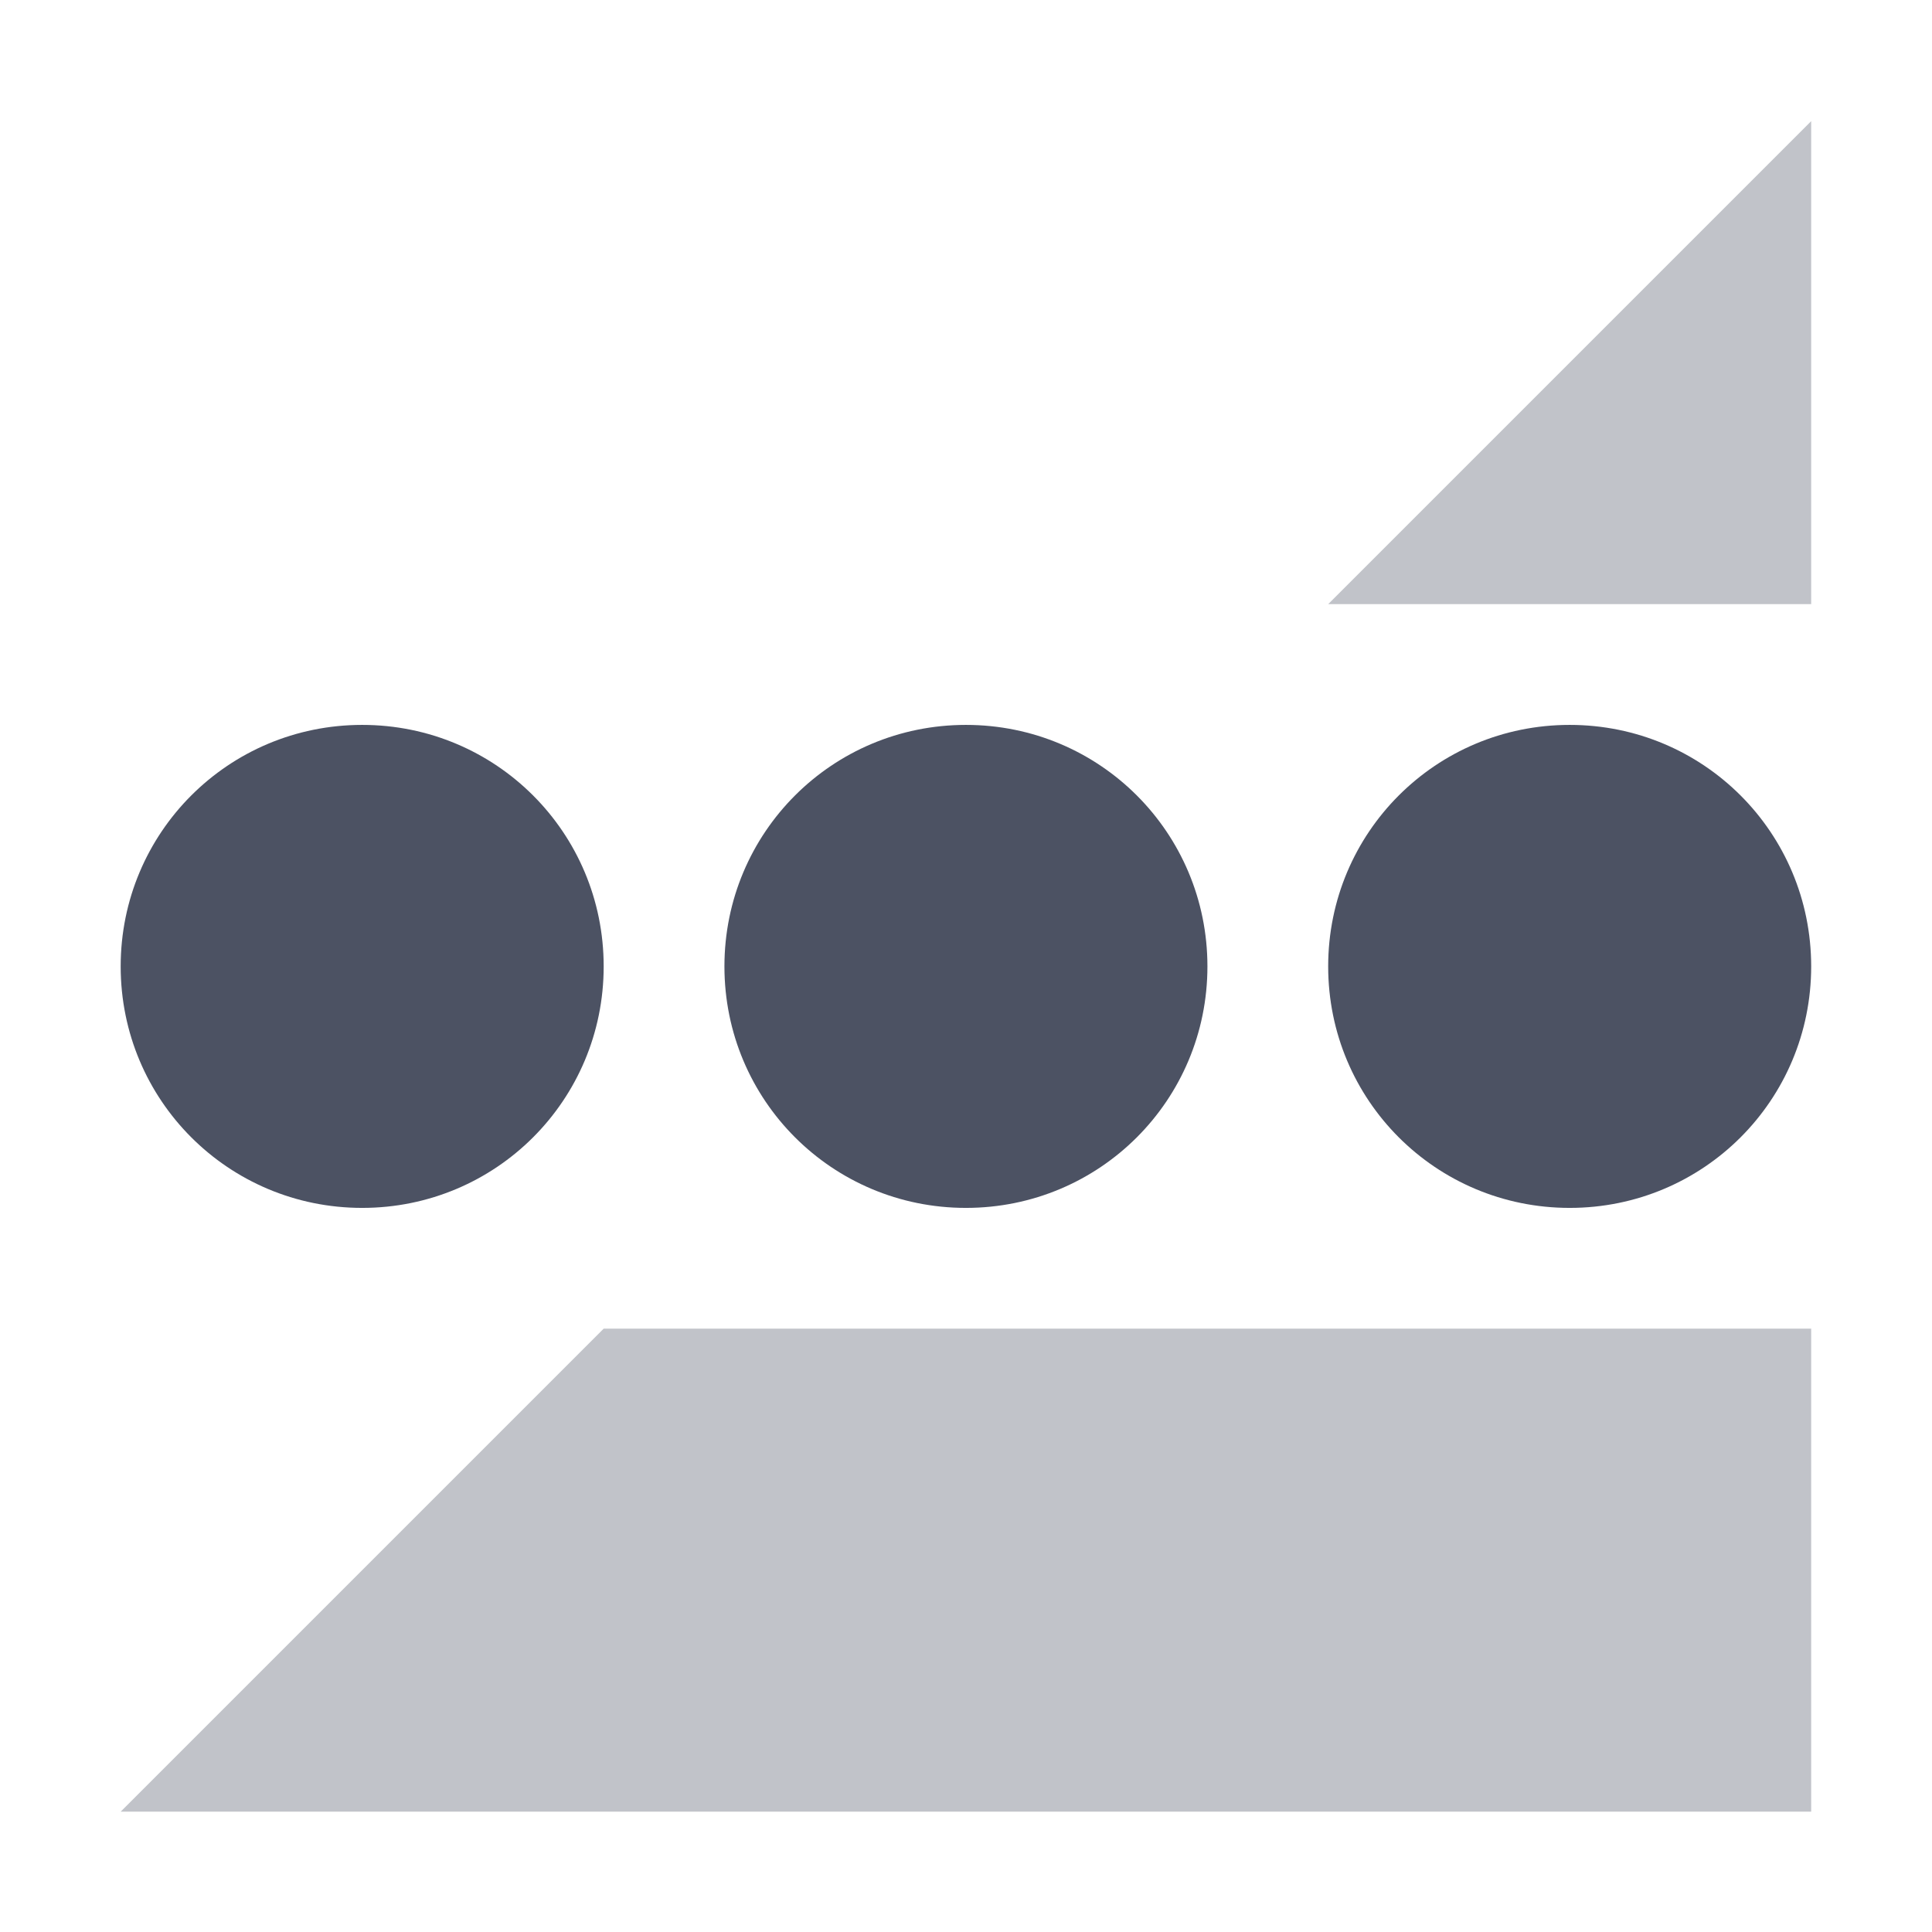
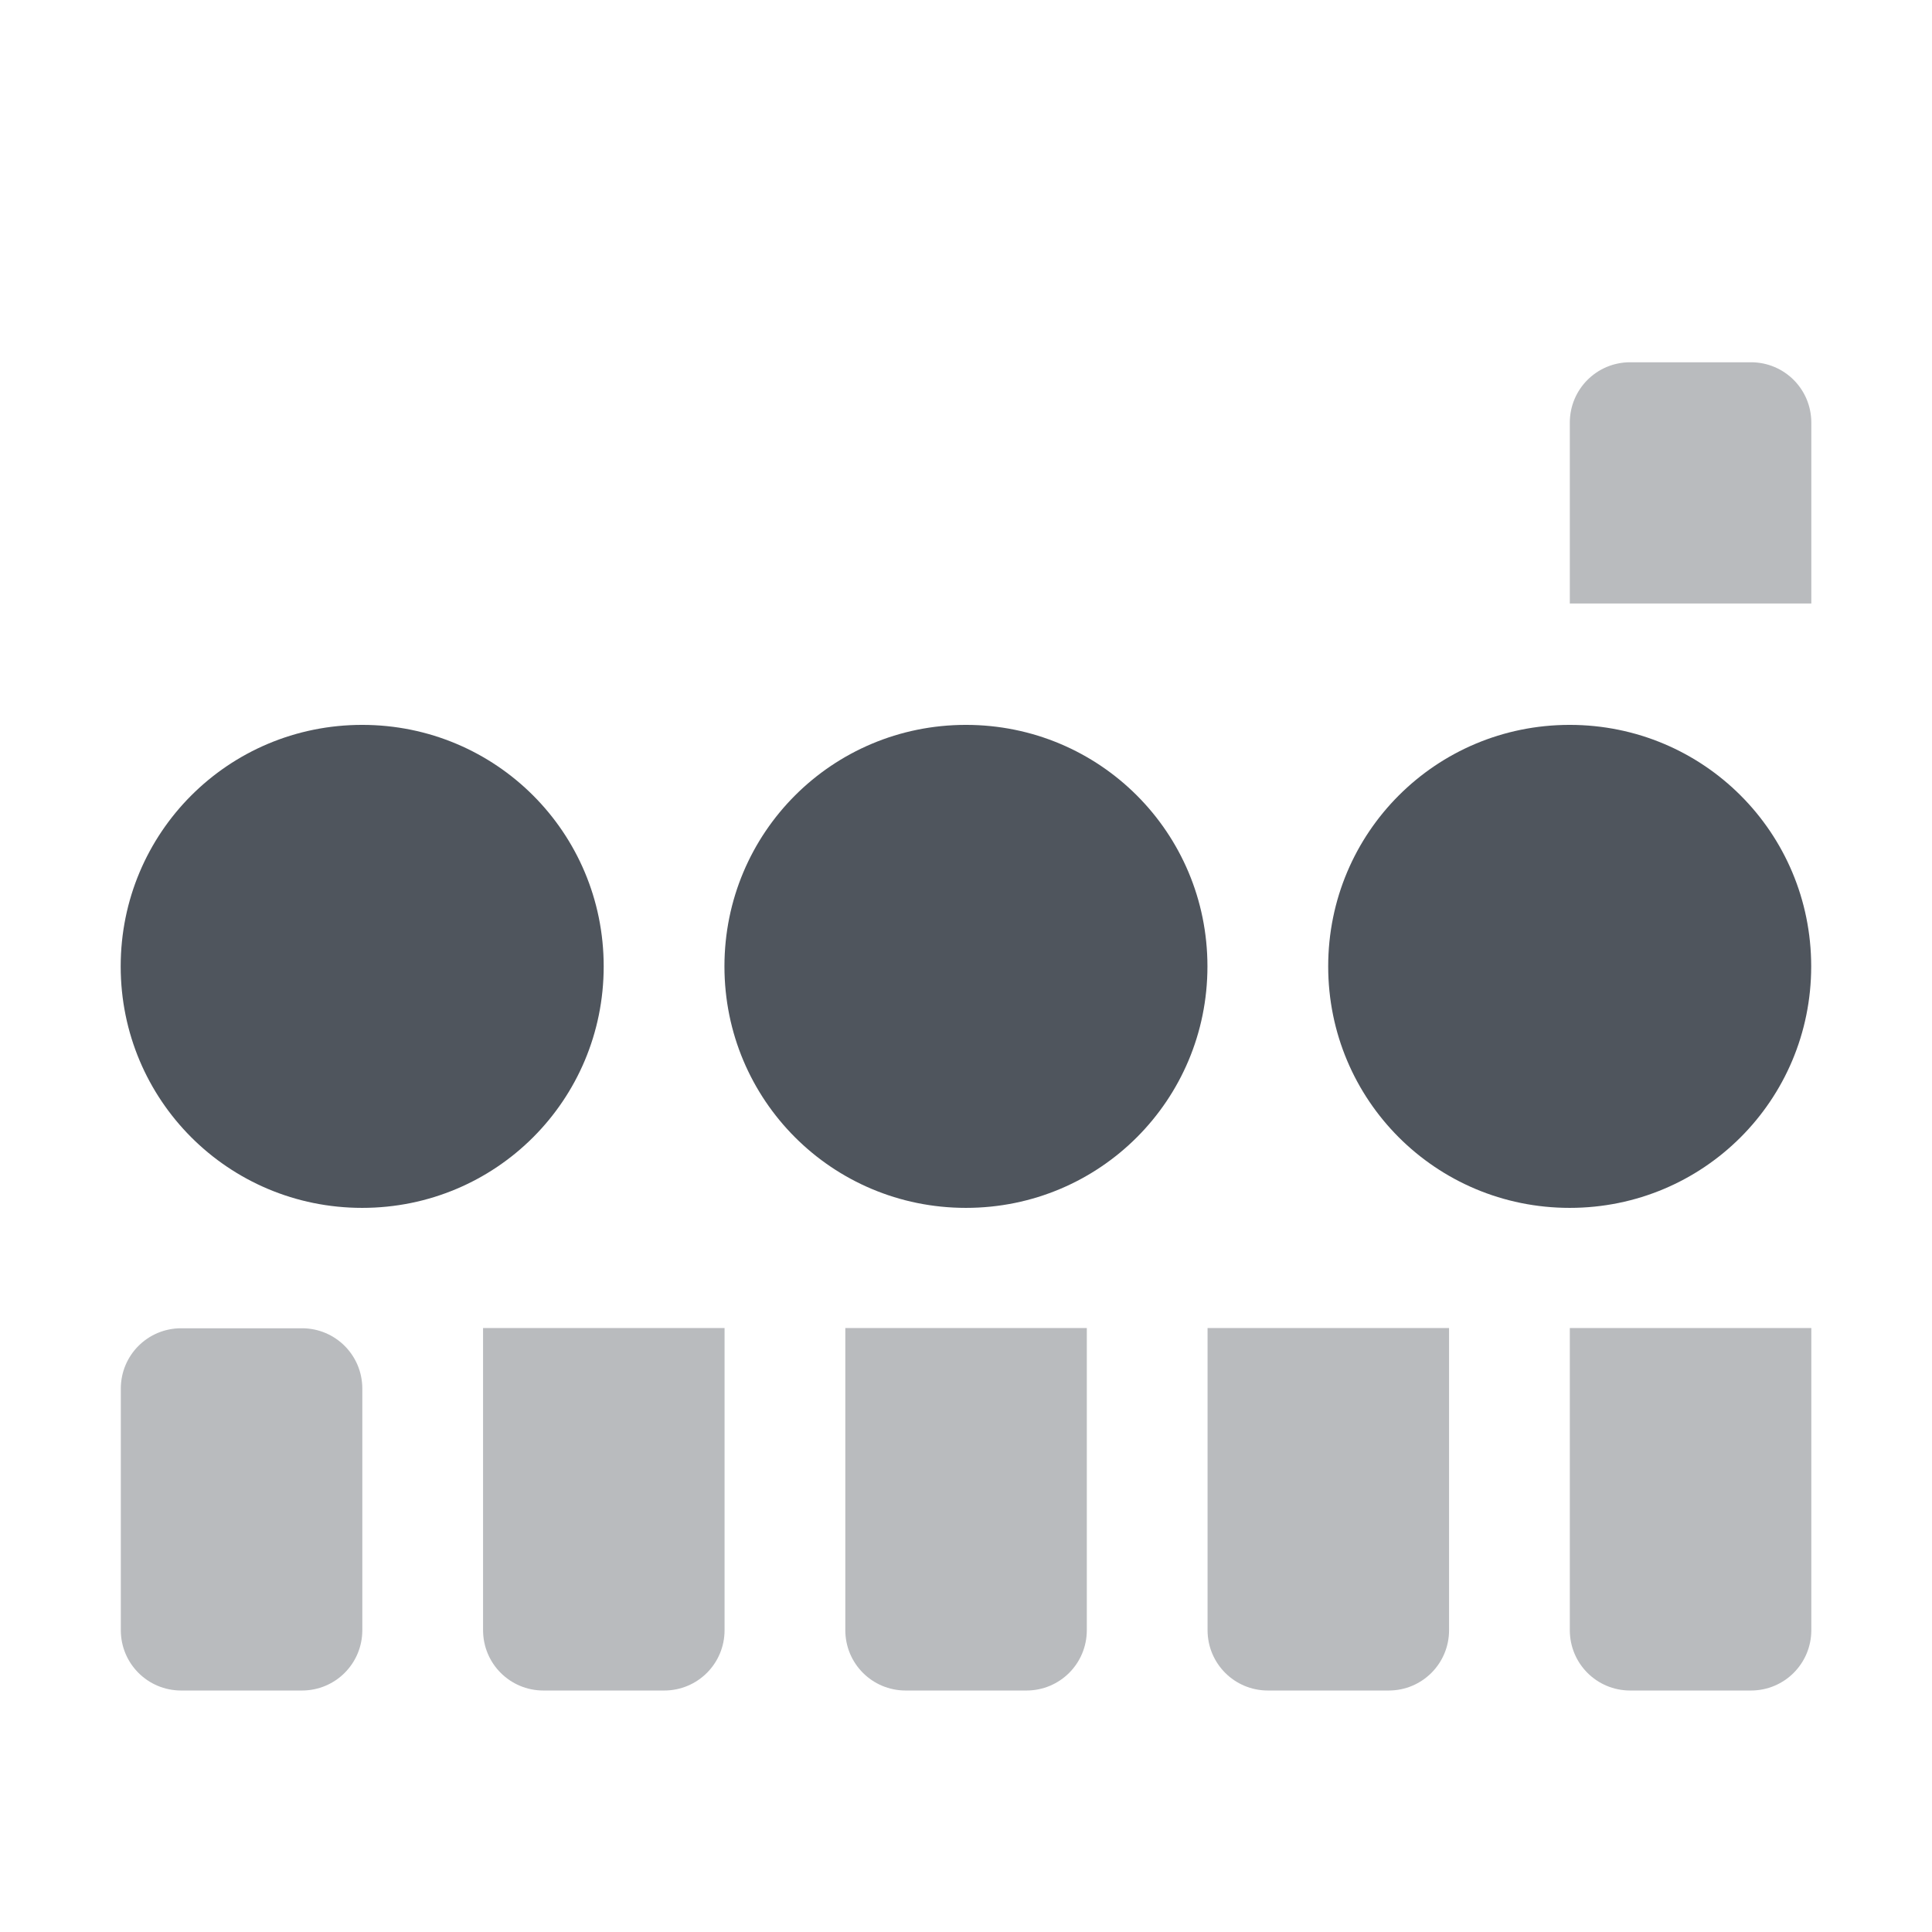
<svg xmlns="http://www.w3.org/2000/svg" xmlns:ns1="http://www.openswatchbook.org/uri/2009/osb" height="16" id="svg7384" style="enable-background:new" version="1.1" width="16">
  <defs id="defs7386">
+     <linearGradient id="linearGradient6882" ns1:paint="solid">
+       <stop id="stop6884" offset="0" style="stop-color:#555555;stop-opacity:1;" />
+     </linearGradient>
    <linearGradient id="linearGradient5606" ns1:paint="solid">
      <stop id="stop5608" offset="0" style="stop-color:#000000;stop-opacity:1;" />
    </linearGradient>
    <filter id="filter7554" style="color-interpolation-filters:sRGB">
      <feBlend id="feBlend7556" in2="BackgroundImage" mode="darken" />
    </filter>
  </defs>
-   <g id="layer9" style="display:inline" transform="translate(-365.0006,355.0033)">
-     <path d="m 380,-354 -4,4 4,0 0,-4 z m -10,10 -4,4 14,0 0,-4 -10,0 z" id="path5782" style="opacity:0.35;fill:#4c5263;fill-opacity:1;stroke:none" />
-     <path d="m 368,-349 c -1.108,0 -2,0.892 -2,2 0,1.108 0.892,2 2,2 1.108,0 2,-0.892 2,-2 0,-1.108 -0.892,-2 -2,-2 z m 5,0 c -1.108,0 -2,0.892 -2,2 0,1.108 0.892,2 2,2 1.108,0 2,-0.892 2,-2 0,-1.108 -0.892,-2 -2,-2 z m 5,0 c -1.108,0 -2,0.892 -2,2 0,1.108 0.892,2 2,2 1.108,0 2,-0.892 2,-2 0,-1.108 -0.892,-2 -2,-2 z" id="rect8040-5-9-3" style="color:#000000;display:inline;overflow:visible;visibility:visible;fill:#4c5263;fill-opacity:1;fill-rule:nonzero;stroke:none;stroke-width:1;marker:none;enable-background:new" />
+   <g id="layer9" style="display:inline" transform="translate(-757.0035,54.99813)">
+     <path d="m 770.504,-51.998 c -0.277,0 -0.5,0.223 -0.5,0.5 V -50 h 2 v -1.498 c 0,-0.277 -0.223,-0.5 -0.5,-0.5 z m -9.5,7.998 v 2.502 c 0,0.277 0.223,0.5 0.5,0.5 h 1 c 0.277,0 0.5,-0.223 0.5,-0.5 V -44 Z m 3,0 v 2.502 c 0,0.277 0.223,0.5 0.5,0.5 h 1 c 0.277,0 0.5,-0.223 0.5,-0.5 V -44 Z m 3,0 v 2.502 c 0,0.277 0.223,0.5 0.5,0.5 h 1 c 0.277,0 0.5,-0.223 0.5,-0.5 V -44 Z m 3,0 v 2.502 c 0,0.277 0.223,0.5 0.5,0.5 h 1 c 0.277,0 0.5,-0.223 0.5,-0.5 V -44 Z m -11.5,0.002 c -0.277,0 -0.5,0.223 -0.5,0.5 v 2 c 0,0.277 0.223,0.5 0.5,0.5 h 1 c 0.277,0 0.5,-0.223 0.5,-0.5 v -2 c 0,-0.277 -0.223,-0.5 -0.5,-0.5 z" id="path7354" style="color:#bebebe;display:inline;overflow:visible;visibility:visible;opacity:0.4;fill:#4f555d;fill-opacity:1;fill-rule:nonzero;stroke:none;stroke-width:1;marker:none;enable-background:accumulate" />
+     <path d="m 760.003,-48.995 c -1.108,0 -2,0.892 -2,2 0,1.108 0.892,2 2,2 1.108,0 2,-0.892 2,-2 0,-1.108 -0.892,-2 -2,-2 z m 5,0 c -1.108,0 -2,0.892 -2,2 0,1.108 0.892,2 2,2 1.108,0 2,-0.892 2,-2 0,-1.108 -0.892,-2 -2,-2 z m 5,0 c -1.108,0 -2,0.892 -2,2 0,1.108 0.892,2 2,2 1.108,0 2,-0.892 2,-2 0,-1.108 -0.892,-2 -2,-2 z" id="rect8040-5-9-3" style="color:#000000;display:inline;overflow:visible;visibility:visible;fill:#4f555d;fill-opacity:1;fill-rule:nonzero;stroke:none;stroke-width:1;marker:none;enable-background:new" />
  </g>
-   <g id="layer10" style="display:inline;filter:url(#filter7554)" transform="translate(-365.0006,355.0033)" />
-   <g id="layer1" style="display:inline" transform="translate(-124.0004,-261.9967)" />
-   <g id="layer14" style="display:inline" transform="translate(-365.0006,355.0033)" />
-   <g id="layer15" style="display:inline" transform="translate(-365.0006,355.0033)" />
-   <g id="g71291" style="display:inline" transform="translate(-365.0006,355.0033)" />
-   <g id="layer2" style="display:inline" transform="translate(-124.0004,-111.9967)" />
-   <g id="g6058" style="display:inline" transform="translate(-124.0004,-111.9967)" />
-   <g id="layer12" style="display:inline" transform="translate(-365.0006,355.0033)" />
+   <g id="layer10" style="display:inline;filter:url(#filter7554)" transform="translate(-757.0035,54.99813)" />
+   <g id="layer1" style="display:inline" transform="translate(-516.0033,-562.0019)" />
+   <g id="layer14" style="display:inline" transform="translate(-757.0035,54.99813)" />
+   <g id="layer15" style="display:inline" transform="translate(-757.0035,54.99813)" />
+   <g id="g71291" style="display:inline" transform="translate(-757.0035,54.99813)" />
+   <g id="layer2" style="display:inline" transform="translate(-516.0033,-412.0019)" />
+   <g id="layer12" style="display:inline" transform="translate(-757.0035,54.99813)" />
+   <g id="layer3" transform="translate(-516.0033,-672.0019)" />
</svg>
